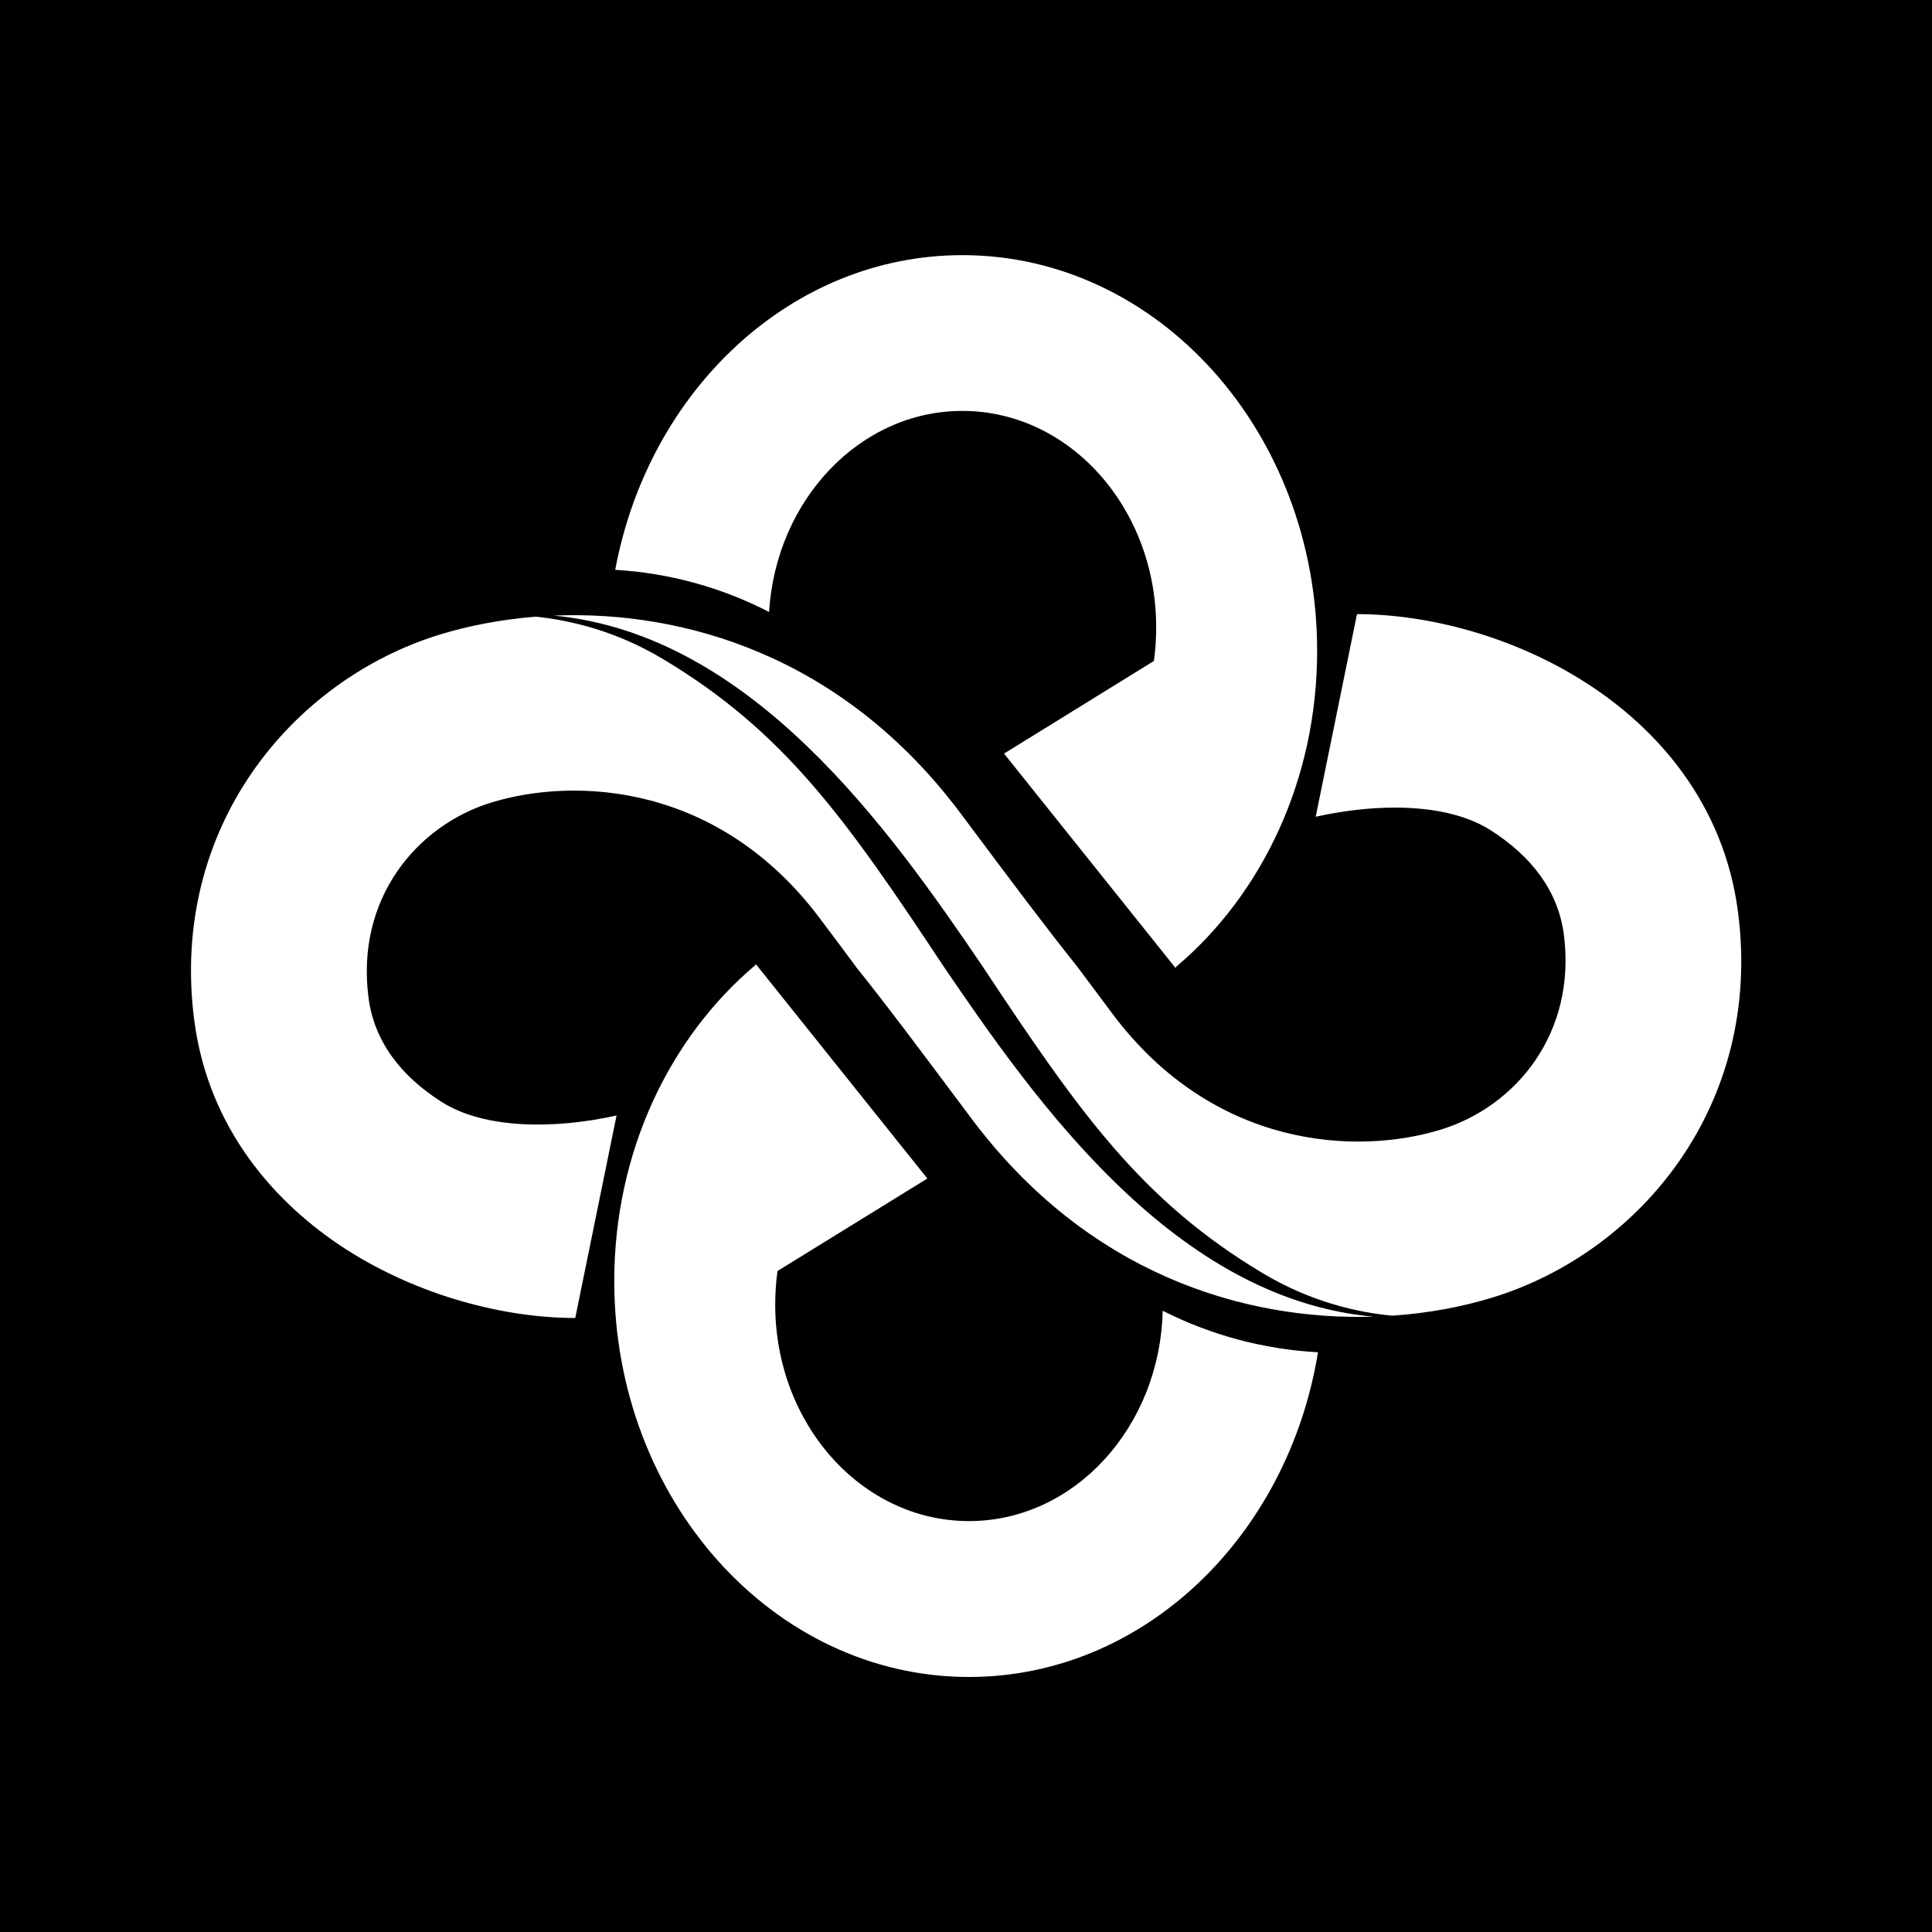
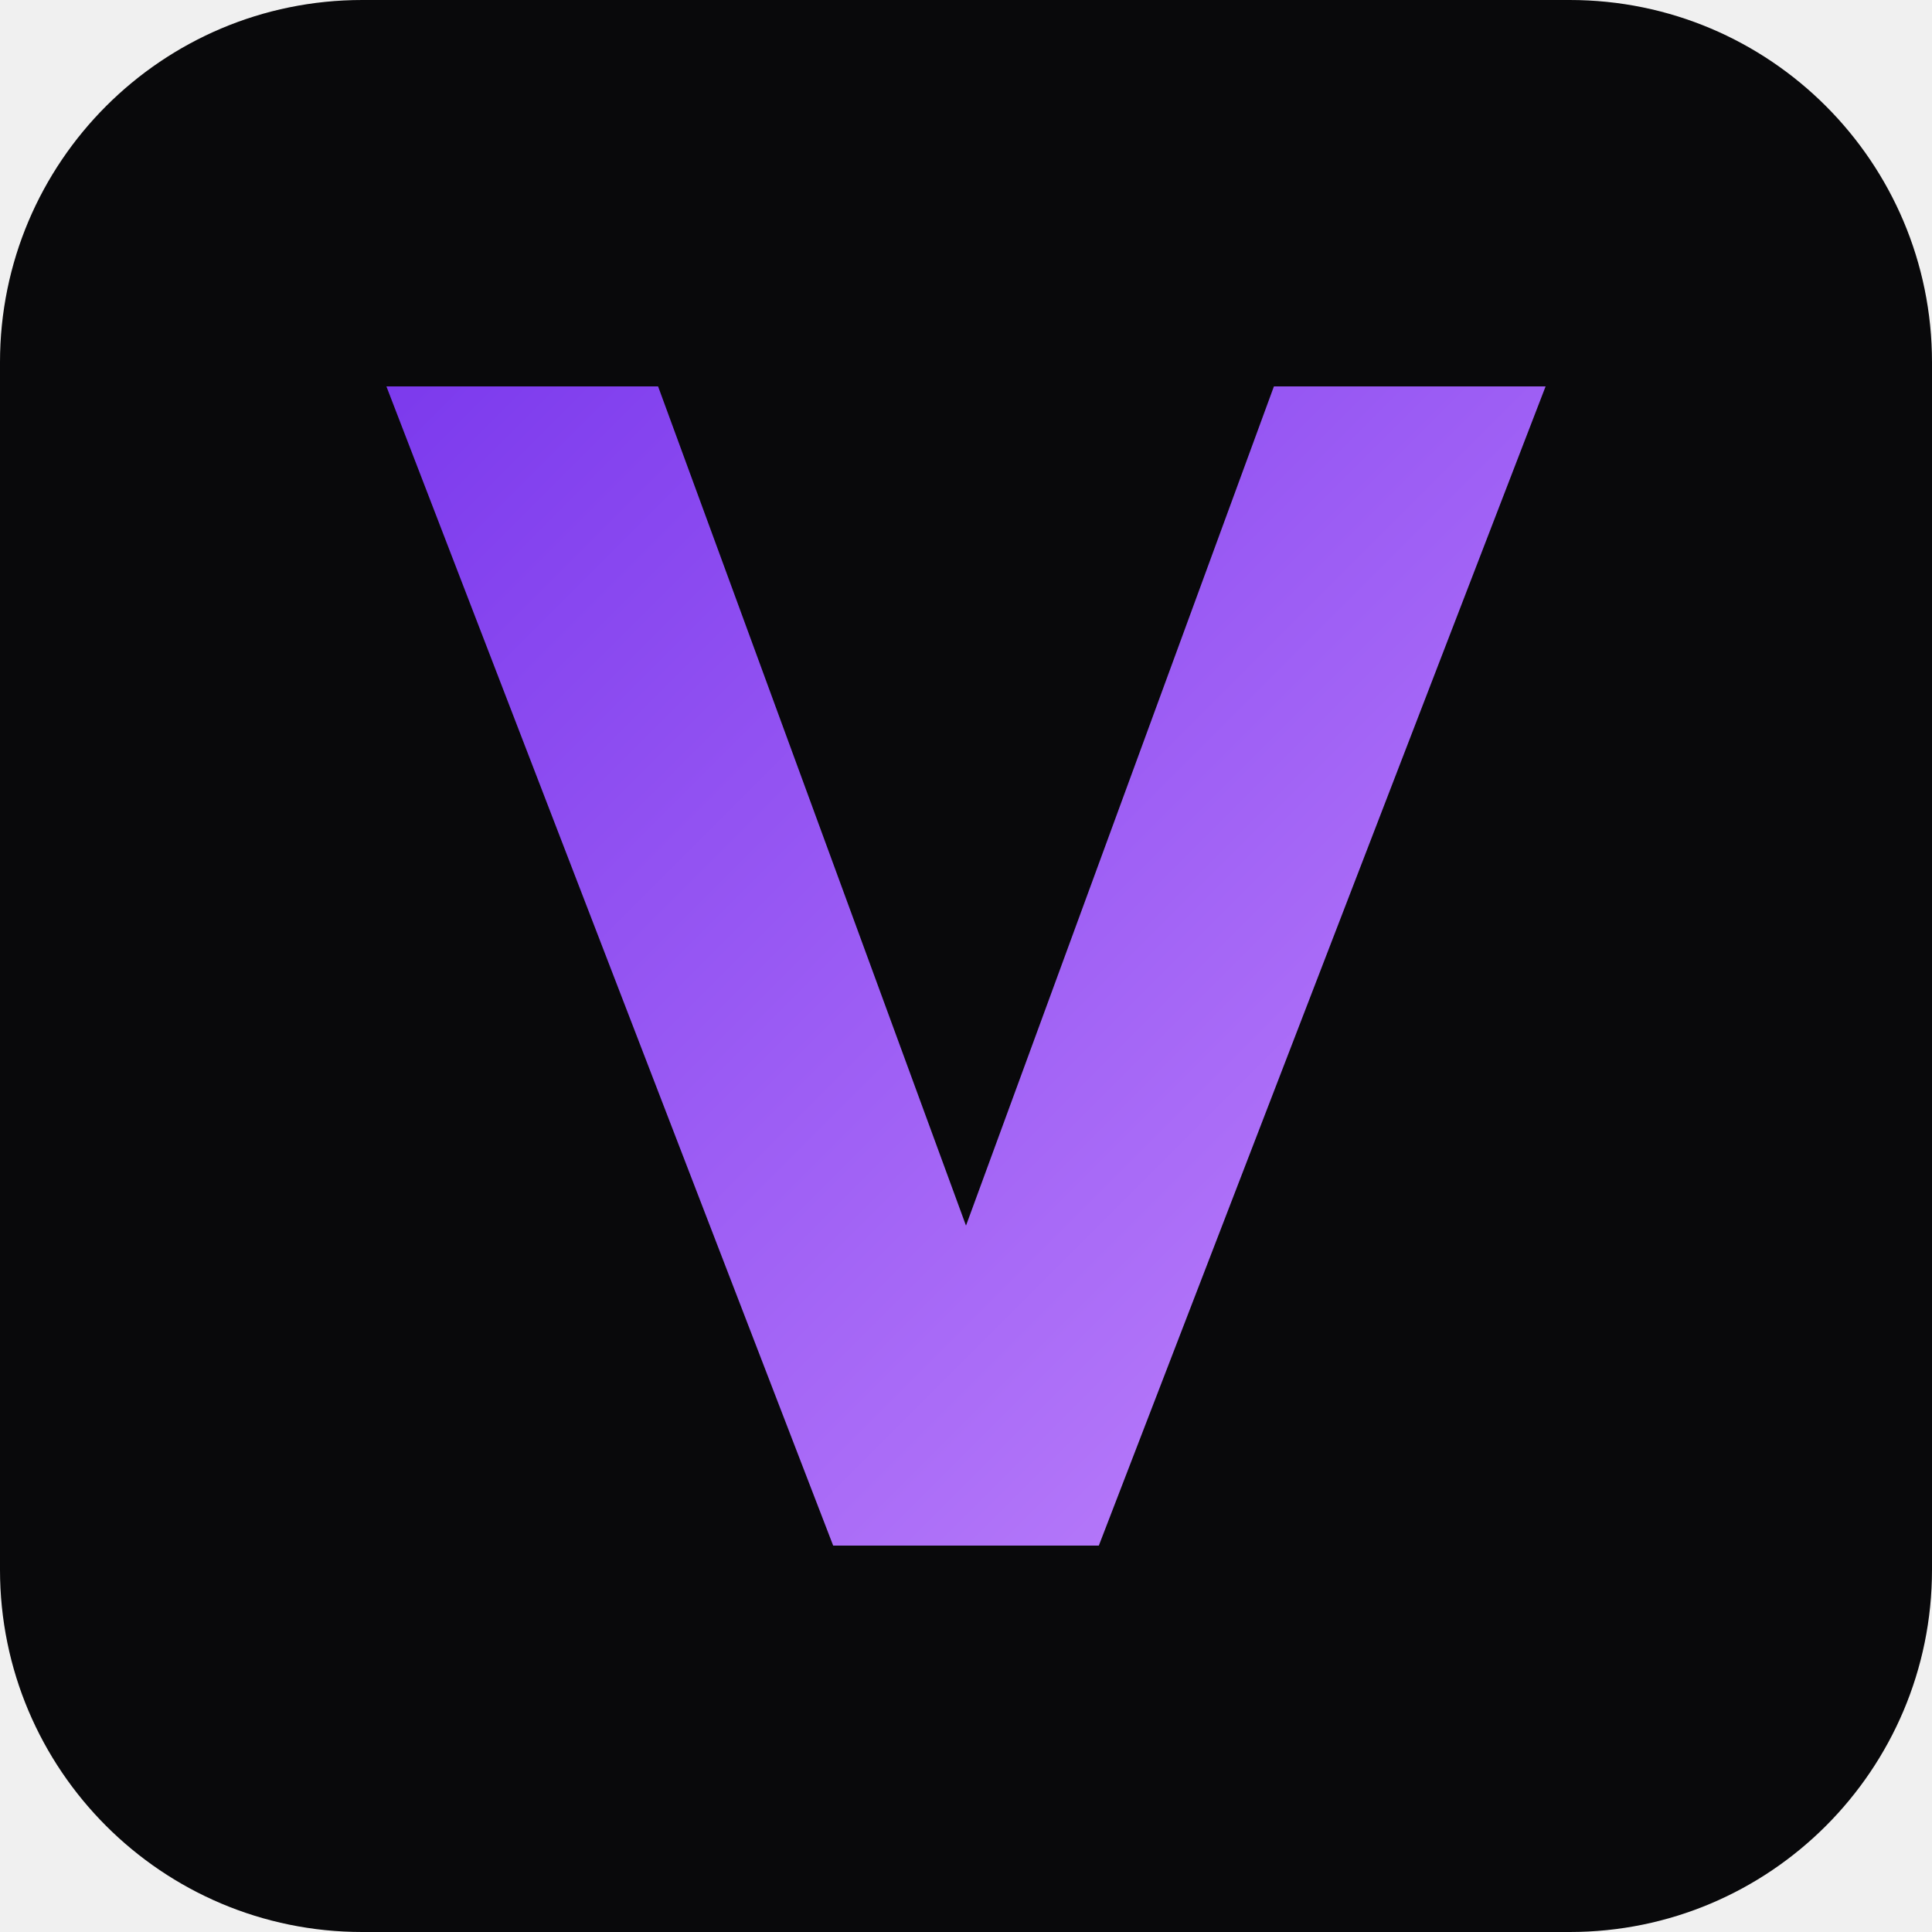
<svg xmlns="http://www.w3.org/2000/svg" width="16" height="16" viewBox="0 0 16 16" fill="none">
-   <g clip-path="url(#clip0_121_6473)">
-     <path d="M16 0H0V16H16V0Z" fill="black" />
-     <path fill-rule="evenodd" clip-rule="evenodd" d="M5.095 4.719C5.372 3.231 6.554 2.113 7.97 2.113C9.592 2.113 10.908 3.58 10.908 5.391C10.908 6.458 10.45 7.407 9.742 8.005L9.735 8.016L8.315 6.241L9.556 5.474C9.569 5.383 9.575 5.29 9.575 5.195C9.575 4.206 8.857 3.403 7.97 3.403C7.122 3.403 6.427 4.138 6.369 5.068C5.983 4.869 5.552 4.746 5.095 4.719ZM4.438 5.107C4.147 5.13 3.878 5.183 3.643 5.255C2.419 5.631 1.4 6.855 1.609 8.452C1.726 9.343 2.274 9.969 2.878 10.354C3.472 10.731 4.175 10.915 4.764 10.915L5.106 9.238C4.593 9.352 4.014 9.352 3.658 9.126C3.313 8.907 3.098 8.618 3.052 8.263C2.945 7.446 3.447 6.837 4.07 6.646C4.761 6.434 5.951 6.484 6.792 7.609C6.835 7.666 6.877 7.723 6.919 7.778C6.975 7.854 7.03 7.928 7.085 8.001H7.084C7.342 8.322 7.626 8.703 7.965 9.156L8.045 9.263C9.012 10.556 10.31 10.937 11.374 10.904C9.728 10.756 8.582 9.132 7.813 8.001H7.813C7.005 6.781 6.496 6.059 5.489 5.457C5.104 5.226 4.726 5.137 4.438 5.107ZM11.531 10.896C11.24 10.869 10.854 10.781 10.459 10.545C9.453 9.943 8.944 9.221 8.136 8.001H8.136C7.369 6.872 6.226 5.253 4.586 5.098C5.658 5.054 6.978 5.428 7.957 6.738L8.037 6.845C8.376 7.299 8.661 7.68 8.918 8.001H8.918C8.972 8.074 9.028 8.148 9.084 8.223C9.125 8.279 9.168 8.335 9.21 8.392C10.051 9.517 11.241 9.568 11.932 9.355C12.555 9.164 13.057 8.555 12.951 7.738C12.904 7.383 12.689 7.095 12.344 6.875C11.989 6.649 11.41 6.649 10.896 6.764L11.238 5.086C11.827 5.086 12.531 5.27 13.124 5.648C13.729 6.032 14.276 6.658 14.393 7.549C14.602 9.147 13.584 10.37 12.359 10.746C12.115 10.821 11.834 10.875 11.531 10.896ZM8.025 13.888C9.467 13.888 10.666 12.728 10.915 11.199C10.454 11.174 10.018 11.052 9.629 10.855C9.606 11.821 8.896 12.597 8.025 12.597C7.138 12.597 6.42 11.795 6.42 10.805C6.42 10.71 6.426 10.617 6.439 10.526L7.68 9.76L6.26 7.985L6.253 7.995C5.545 8.593 5.087 9.542 5.087 10.609C5.087 12.42 6.403 13.888 8.025 13.888Z" fill="white" />
-   </g>
+   <rect width="16" height="16" rx="3" fill="#09090B" />
+   <path d="M3.2 3.2H5.45L8 10.15L10.55 3.2H12.8L9.1 12.8H6.9L3.2 3.2Z" fill="url(#paint0_linear_1_1)" />
  <defs>
-     <clipPath id="clip0_121_6473">
-       <rect width="16" height="16" fill="white" />
-     </clipPath>
+     <linearGradient id="paint0_linear_1_1" x1="3.2" y1="3.2" x2="12.8" y2="12.8" gradientUnits="userSpaceOnUse">
+       <stop stop-color="#7C3AED" />
+       <stop offset="1" stop-color="#C084FC" />
+     </linearGradient>
  </defs>
</svg>
